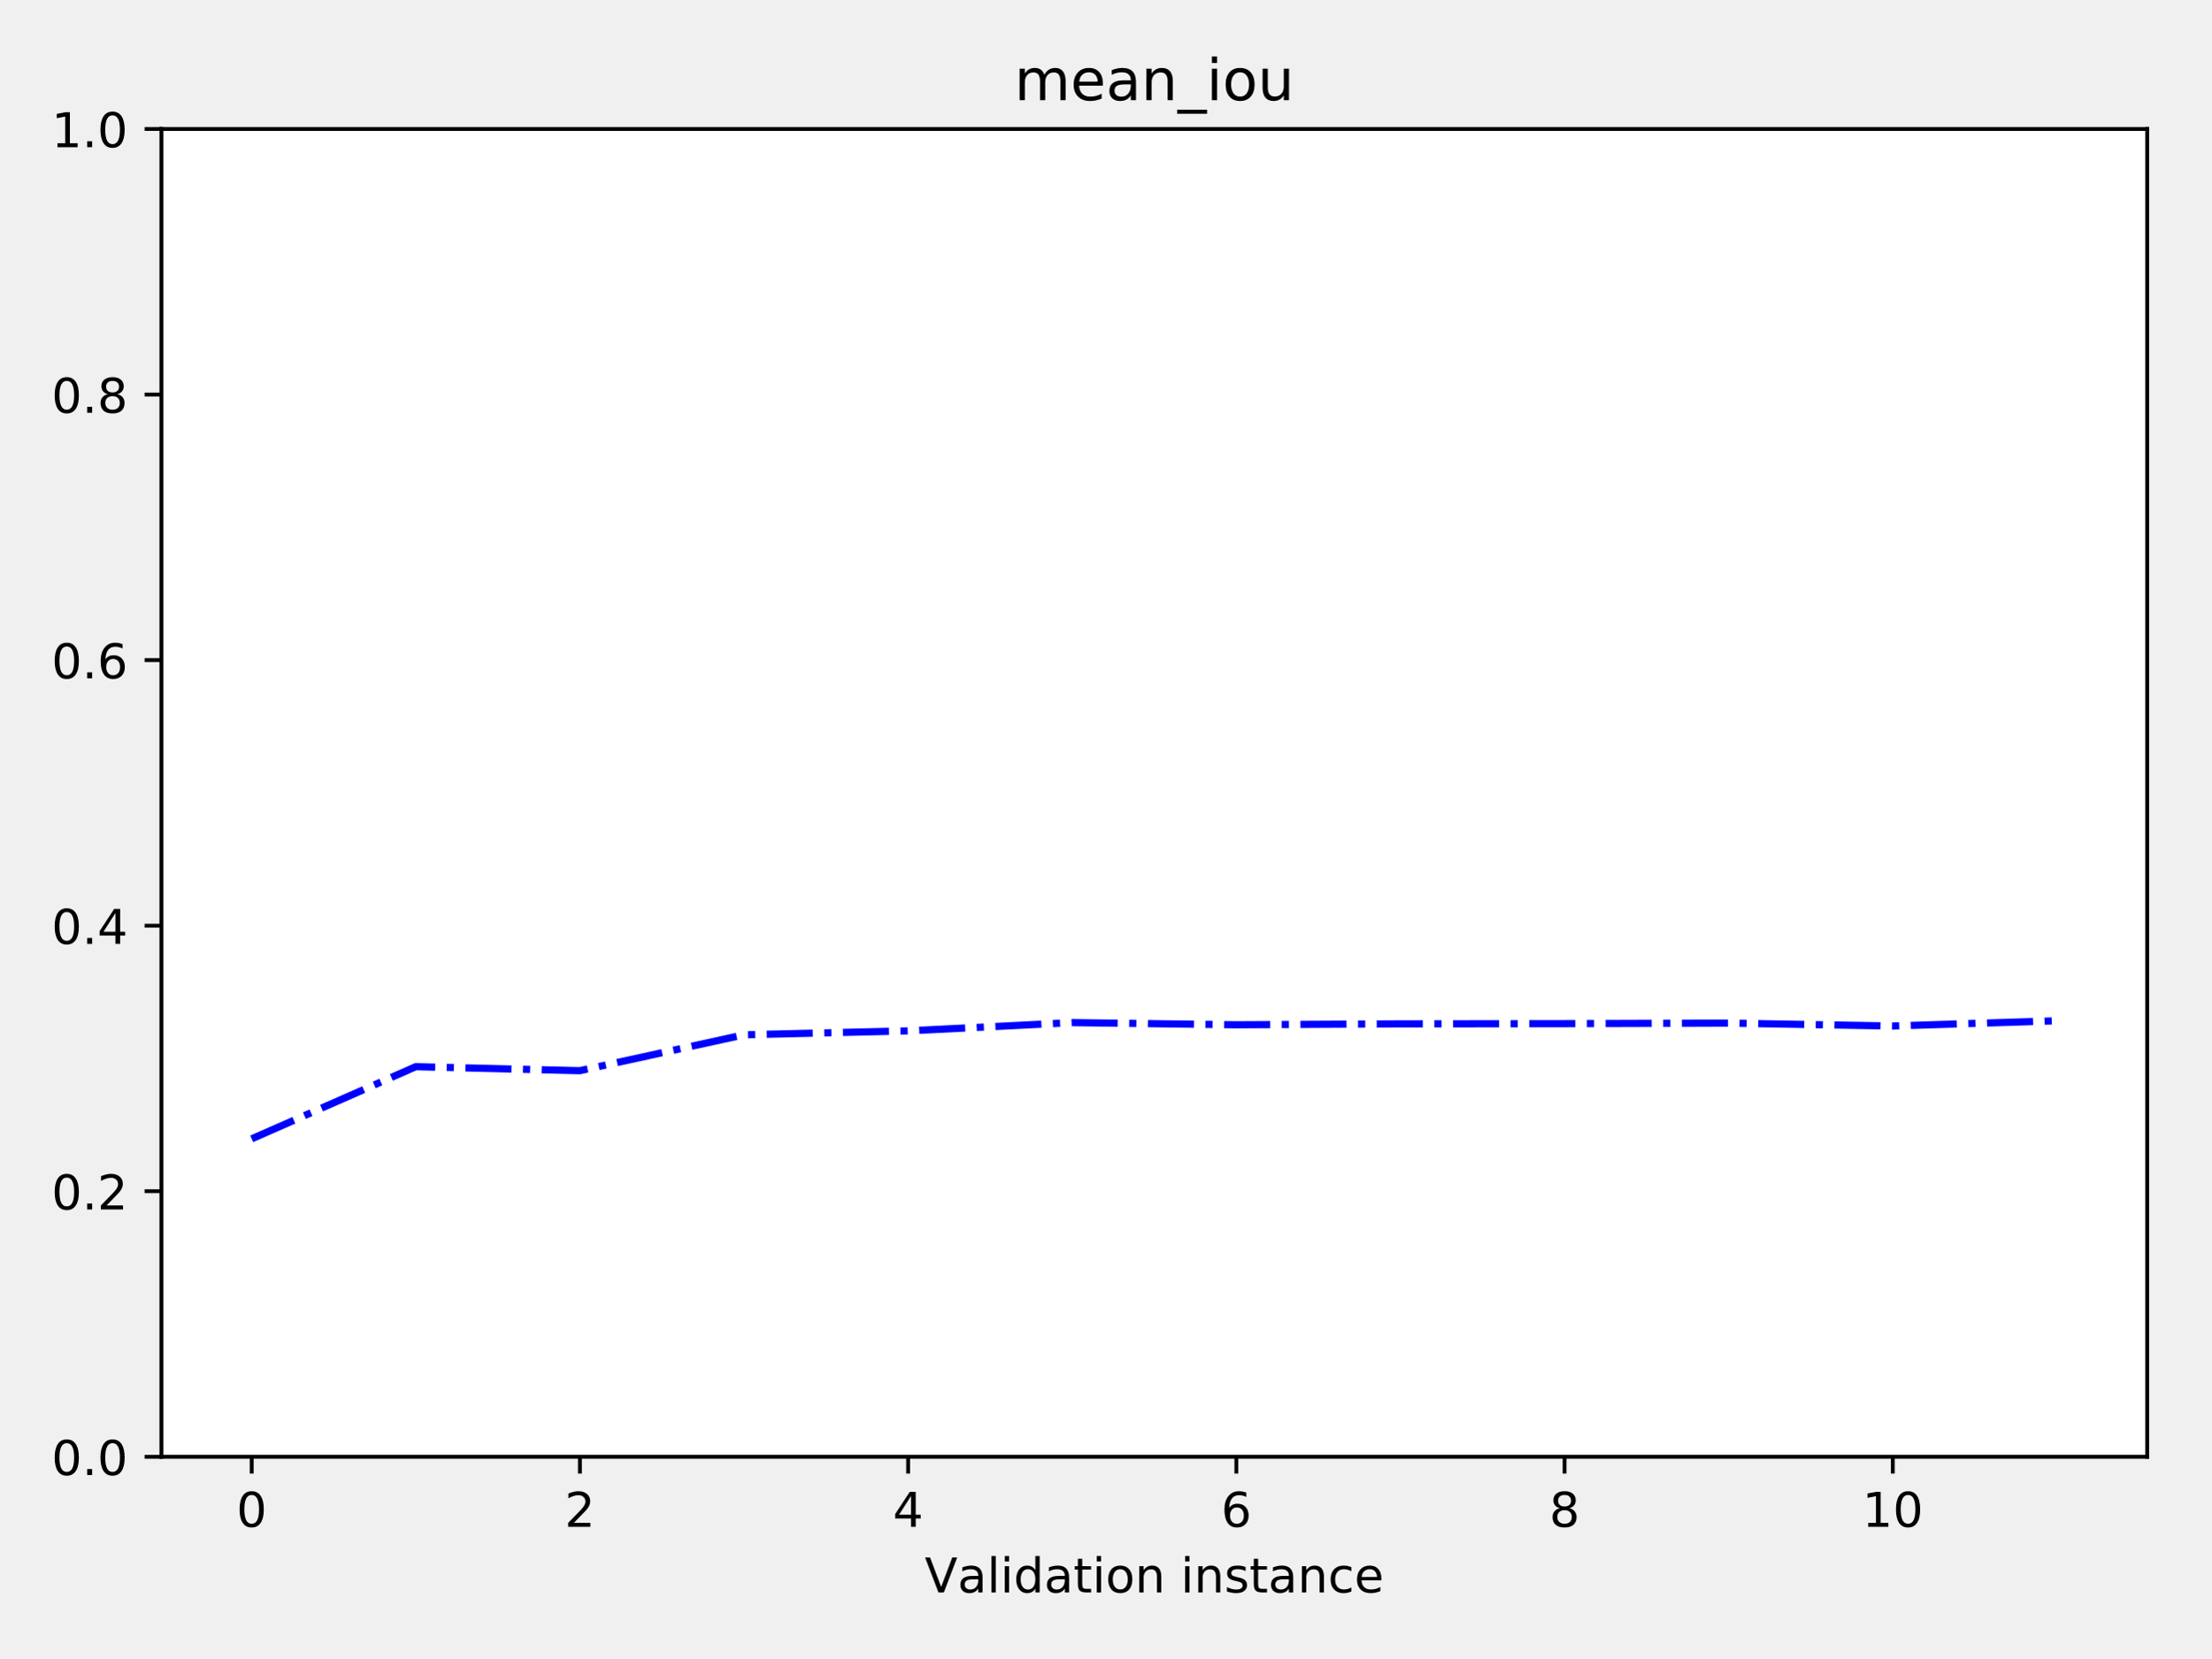
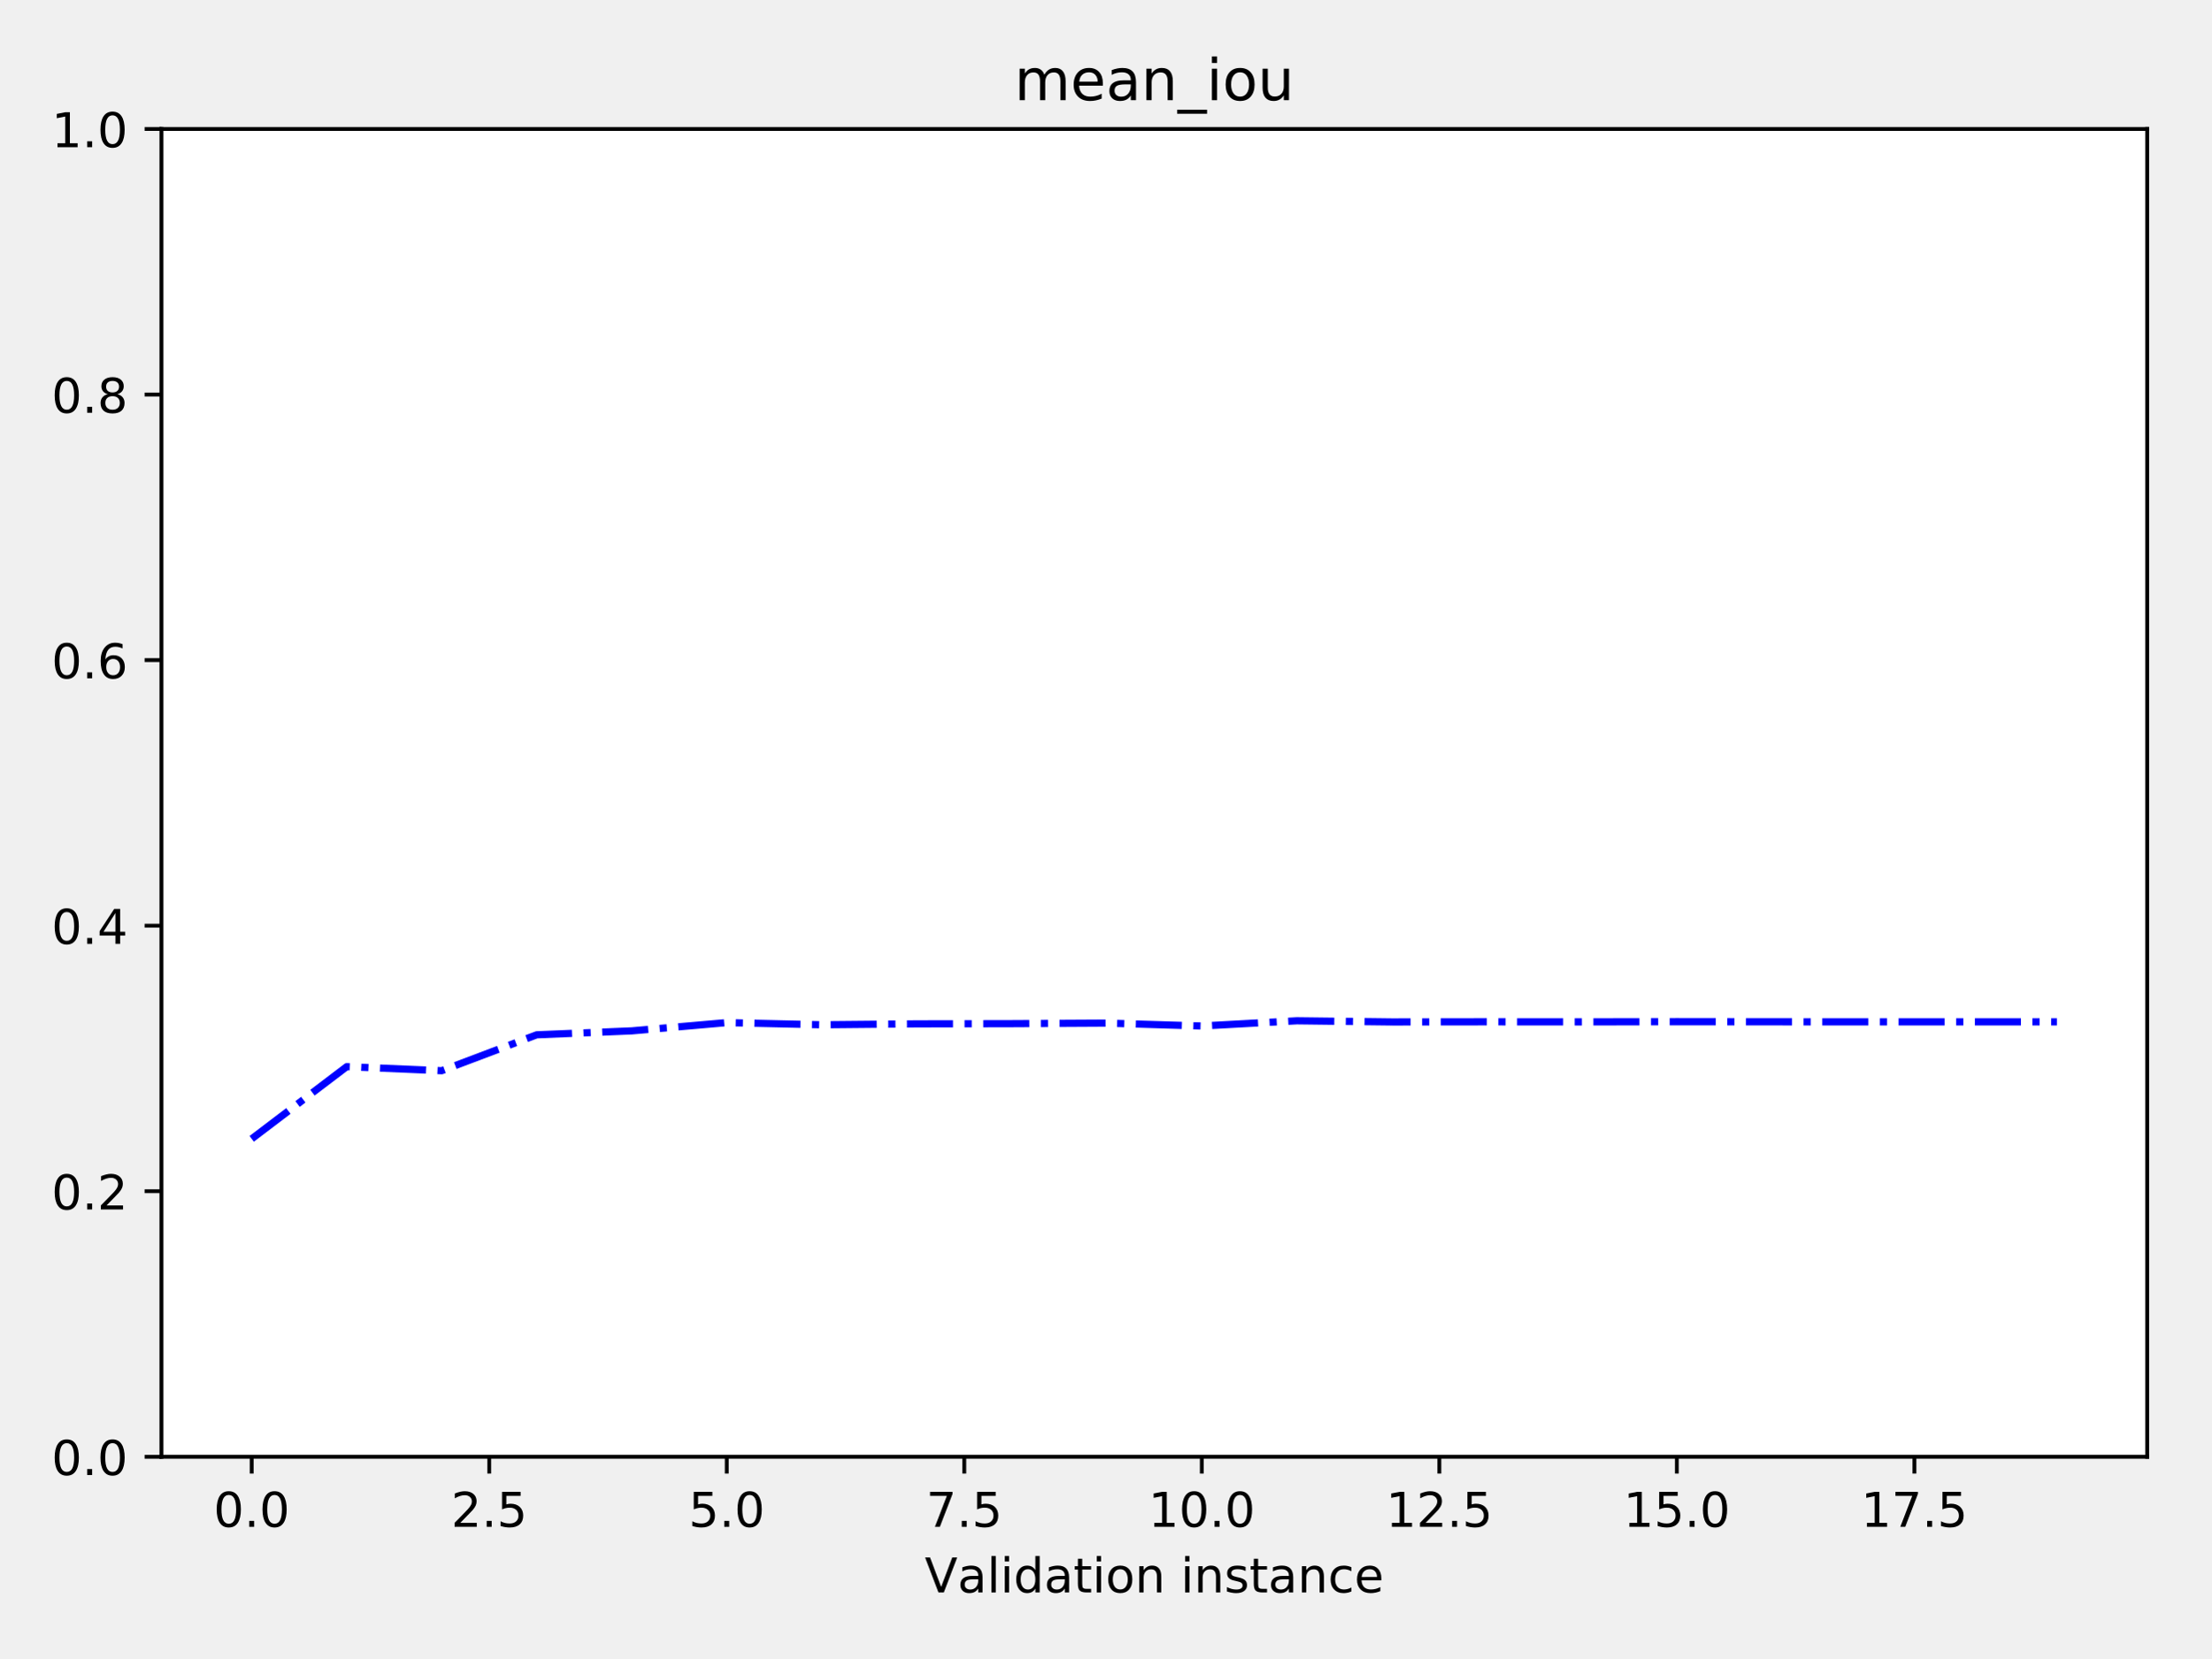
<svg xmlns="http://www.w3.org/2000/svg" xmlns:xlink="http://www.w3.org/1999/xlink" height="345.6pt" version="1.1" viewBox="0 0 460.8 345.6" width="460.8pt">
  <defs>
    <style type="text/css">
*{stroke-linecap:butt;stroke-linejoin:round;}
  </style>
  </defs>
  <g id="figure_1">
    <g id="axes_1">
      <g id="patch_1">
        <path d="M 33.64 303.64  L 447.48 303.64  L 447.48 26.88  L 33.64 26.88  z " style="fill:#ffffff;" />
      </g>
      <g id="matplotlib.axis_1">
        <g id="xtick_1">
          <g id="line2d_1">
            <defs>
-               <path d="M 0 0  L 0 3.5  " id="m28a43846fb" style="stroke:#000000;stroke-width:0.8;" />
-             </defs>
-             <g>
-               <use style="stroke:#000000;stroke-width:0.8;" x="52.451" xlink:href="#m28a43846fb" y="303.64" />
+               <path d="M 0 0  L 0 3.5  " id="m78f5996a76" style="stroke:#000000;stroke-width:0.8;" />
+             </defs>
+             <g>
+               <use style="stroke:#000000;stroke-width:0.8;" x="52.451" xlink:href="#m78f5996a76" y="303.64" />
            </g>
          </g>
          <g id="text_1">
            <defs>
              <path d="M 31.781 66.406  Q 24.172 66.406 20.328 58.906  Q 16.5 51.422 16.5 36.375  Q 16.5 21.391 20.328 13.891  Q 24.172 6.391 31.781 6.391  Q 39.453 6.391 43.281 13.891  Q 47.125 21.391 47.125 36.375  Q 47.125 51.422 43.281 58.906  Q 39.453 66.406 31.781 66.406  z M 31.781 74.219  Q 44.047 74.219 50.516 64.516  Q 56.984 54.828 56.984 36.375  Q 56.984 17.969 50.516 8.266  Q 44.047 -1.422 31.781 -1.422  Q 19.531 -1.422 13.062 8.266  Q 6.594 17.969 6.594 36.375  Q 6.594 54.828 13.062 64.516  Q 19.531 74.219 31.781 74.219  z " id="DejaVuSans-30" />
-             </defs>
-             <g transform="translate(49.26966 318.2384)scale(0.1 -0.1)">
-               <use xlink:href="#DejaVuSans-30" />
+               <path d="M 10.688 12.406  L 21 12.406  L 21 0  L 10.688 0  z " id="DejaVuSans-2e" />
+             </defs>
+             <g transform="translate(44.49935 318.2384)scale(0.1 -0.1)">
+               <use xlink:href="#DejaVuSans-30" />
+               <use x="63.623" xlink:href="#DejaVuSans-2e" />
+               <use x="95.41" xlink:href="#DejaVuSans-30" />
            </g>
          </g>
        </g>
        <g id="xtick_2">
          <g id="line2d_2">
            <g>
-               <use style="stroke:#000000;stroke-width:0.8;" x="120.854" xlink:href="#m28a43846fb" y="303.64" />
+               <use style="stroke:#000000;stroke-width:0.8;" x="101.953" xlink:href="#m78f5996a76" y="303.64" />
            </g>
          </g>
          <g id="text_2">
            <defs>
              <path d="M 19.188 8.297  L 53.609 8.297  L 53.609 0  L 7.328 0  L 7.328 8.297  Q 12.938 14.109 22.625 23.891  Q 32.328 33.688 34.812 36.531  Q 39.547 41.844 41.422 45.531  Q 43.312 49.219 43.312 52.781  Q 43.312 58.594 39.234 62.25  Q 35.156 65.922 28.609 65.922  Q 23.969 65.922 18.812 64.312  Q 13.672 62.703 7.812 59.422  L 7.812 69.391  Q 13.766 71.781 18.938 73  Q 24.125 74.219 28.422 74.219  Q 39.75 74.219 46.484 68.547  Q 53.219 62.891 53.219 53.422  Q 53.219 48.922 51.531 44.891  Q 49.859 40.875 45.406 35.406  Q 44.188 33.984 37.641 27.219  Q 31.109 20.453 19.188 8.297  z " id="DejaVuSans-32" />
-             </defs>
-             <g transform="translate(117.673 318.2384)scale(0.1 -0.1)">
+               <path d="M 10.797 72.906  L 49.516 72.906  L 49.516 64.594  L 19.828 64.594  L 19.828 46.734  Q 21.969 47.469 24.109 47.828  Q 26.266 48.188 28.422 48.188  Q 40.625 48.188 47.75 41.5  Q 54.891 34.812 54.891 23.391  Q 54.891 11.625 47.562 5.094  Q 40.234 -1.422 26.906 -1.422  Q 22.312 -1.422 17.547 -0.641  Q 12.797 0.141 7.719 1.703  L 7.719 11.625  Q 12.109 9.234 16.797 8.062  Q 21.484 6.891 26.703 6.891  Q 35.156 6.891 40.078 11.328  Q 45.016 15.766 45.016 23.391  Q 45.016 31 40.078 35.438  Q 35.156 39.891 26.703 39.891  Q 22.75 39.891 18.812 39.016  Q 14.891 38.141 10.797 36.281  z " id="DejaVuSans-35" />
+             </defs>
+             <g transform="translate(94.00174 318.2384)scale(0.1 -0.1)">
              <use xlink:href="#DejaVuSans-32" />
+               <use x="63.623" xlink:href="#DejaVuSans-2e" />
+               <use x="95.41" xlink:href="#DejaVuSans-35" />
            </g>
          </g>
        </g>
        <g id="xtick_3">
          <g id="line2d_3">
            <g>
-               <use style="stroke:#000000;stroke-width:0.8;" x="189.258" xlink:href="#m28a43846fb" y="303.64" />
+               <use style="stroke:#000000;stroke-width:0.8;" x="151.456" xlink:href="#m78f5996a76" y="303.64" />
            </g>
          </g>
          <g id="text_3">
-             <defs>
-               <path d="M 37.797 64.312  L 12.891 25.391  L 37.797 25.391  z M 35.203 72.906  L 47.609 72.906  L 47.609 25.391  L 58.016 25.391  L 58.016 17.188  L 47.609 17.188  L 47.609 0  L 37.797 0  L 37.797 17.188  L 4.891 17.188  L 4.891 26.703  z " id="DejaVuSans-34" />
-             </defs>
-             <g transform="translate(186.0763 318.2384)scale(0.1 -0.1)">
-               <use xlink:href="#DejaVuSans-34" />
+             <g transform="translate(143.5041 318.2384)scale(0.1 -0.1)">
+               <use xlink:href="#DejaVuSans-35" />
+               <use x="63.623" xlink:href="#DejaVuSans-2e" />
+               <use x="95.41" xlink:href="#DejaVuSans-30" />
            </g>
          </g>
        </g>
        <g id="xtick_4">
          <g id="line2d_4">
            <g>
-               <use style="stroke:#000000;stroke-width:0.8;" x="257.661" xlink:href="#m28a43846fb" y="303.64" />
+               <use style="stroke:#000000;stroke-width:0.8;" x="200.958" xlink:href="#m78f5996a76" y="303.64" />
            </g>
          </g>
          <g id="text_4">
            <defs>
-               <path d="M 33.016 40.375  Q 26.375 40.375 22.484 35.828  Q 18.609 31.297 18.609 23.391  Q 18.609 15.531 22.484 10.953  Q 26.375 6.391 33.016 6.391  Q 39.656 6.391 43.531 10.953  Q 47.406 15.531 47.406 23.391  Q 47.406 31.297 43.531 35.828  Q 39.656 40.375 33.016 40.375  z M 52.594 71.297  L 52.594 62.312  Q 48.875 64.062 45.094 64.984  Q 41.312 65.922 37.594 65.922  Q 27.828 65.922 22.672 59.328  Q 17.531 52.734 16.797 39.406  Q 19.672 43.656 24.016 45.922  Q 28.375 48.188 33.594 48.188  Q 44.578 48.188 50.953 41.516  Q 57.328 34.859 57.328 23.391  Q 57.328 12.156 50.688 5.359  Q 44.047 -1.422 33.016 -1.422  Q 20.359 -1.422 13.672 8.266  Q 6.984 17.969 6.984 36.375  Q 6.984 53.656 15.188 63.938  Q 23.391 74.219 37.203 74.219  Q 40.922 74.219 44.703 73.484  Q 48.484 72.75 52.594 71.297  z " id="DejaVuSans-36" />
-             </defs>
-             <g transform="translate(254.4796 318.2384)scale(0.1 -0.1)">
-               <use xlink:href="#DejaVuSans-36" />
+               <path d="M 8.203 72.906  L 55.078 72.906  L 55.078 68.703  L 28.609 0  L 18.312 0  L 43.219 64.594  L 8.203 64.594  z " id="DejaVuSans-37" />
+             </defs>
+             <g transform="translate(193.0065 318.2384)scale(0.1 -0.1)">
+               <use xlink:href="#DejaVuSans-37" />
+               <use x="63.623" xlink:href="#DejaVuSans-2e" />
+               <use x="95.41" xlink:href="#DejaVuSans-35" />
            </g>
          </g>
        </g>
        <g id="xtick_5">
          <g id="line2d_5">
            <g>
-               <use style="stroke:#000000;stroke-width:0.8;" x="326.064" xlink:href="#m28a43846fb" y="303.64" />
+               <use style="stroke:#000000;stroke-width:0.8;" x="250.46" xlink:href="#m78f5996a76" y="303.64" />
            </g>
          </g>
          <g id="text_5">
            <defs>
-               <path d="M 31.781 34.625  Q 24.75 34.625 20.719 30.859  Q 16.703 27.094 16.703 20.516  Q 16.703 13.922 20.719 10.156  Q 24.75 6.391 31.781 6.391  Q 38.812 6.391 42.859 10.172  Q 46.922 13.969 46.922 20.516  Q 46.922 27.094 42.891 30.859  Q 38.875 34.625 31.781 34.625  z M 21.922 38.812  Q 15.578 40.375 12.031 44.719  Q 8.5 49.078 8.5 55.328  Q 8.5 64.062 14.719 69.141  Q 20.953 74.219 31.781 74.219  Q 42.672 74.219 48.875 69.141  Q 55.078 64.062 55.078 55.328  Q 55.078 49.078 51.531 44.719  Q 48 40.375 41.703 38.812  Q 48.828 37.156 52.797 32.312  Q 56.781 27.484 56.781 20.516  Q 56.781 9.906 50.312 4.234  Q 43.844 -1.422 31.781 -1.422  Q 19.734 -1.422 13.25 4.234  Q 6.781 9.906 6.781 20.516  Q 6.781 27.484 10.781 32.312  Q 14.797 37.156 21.922 38.812  z M 18.312 54.391  Q 18.312 48.734 21.844 45.562  Q 25.391 42.391 31.781 42.391  Q 38.141 42.391 41.719 45.562  Q 45.312 48.734 45.312 54.391  Q 45.312 60.062 41.719 63.234  Q 38.141 66.406 31.781 66.406  Q 25.391 66.406 21.844 63.234  Q 18.312 60.062 18.312 54.391  z " id="DejaVuSans-38" />
-             </defs>
-             <g transform="translate(322.8829 318.2384)scale(0.1 -0.1)">
-               <use xlink:href="#DejaVuSans-38" />
+               <path d="M 12.406 8.297  L 28.516 8.297  L 28.516 63.922  L 10.984 60.406  L 10.984 69.391  L 28.422 72.906  L 38.281 72.906  L 38.281 8.297  L 54.391 8.297  L 54.391 0  L 12.406 0  z " id="DejaVuSans-31" />
+             </defs>
+             <g transform="translate(239.3277 318.2384)scale(0.1 -0.1)">
+               <use xlink:href="#DejaVuSans-31" />
+               <use x="63.623" xlink:href="#DejaVuSans-30" />
+               <use x="127.246" xlink:href="#DejaVuSans-2e" />
+               <use x="159.033" xlink:href="#DejaVuSans-30" />
            </g>
          </g>
        </g>
        <g id="xtick_6">
          <g id="line2d_6">
            <g>
-               <use style="stroke:#000000;stroke-width:0.8;" x="394.467" xlink:href="#m28a43846fb" y="303.64" />
+               <use style="stroke:#000000;stroke-width:0.8;" x="299.963" xlink:href="#m78f5996a76" y="303.64" />
            </g>
          </g>
          <g id="text_6">
-             <defs>
-               <path d="M 12.406 8.297  L 28.516 8.297  L 28.516 63.922  L 10.984 60.406  L 10.984 69.391  L 28.422 72.906  L 38.281 72.906  L 38.281 8.297  L 54.391 8.297  L 54.391 0  L 12.406 0  z " id="DejaVuSans-31" />
-             </defs>
-             <g transform="translate(388.1049 318.2384)scale(0.1 -0.1)">
-               <use xlink:href="#DejaVuSans-31" />
-               <use x="63.623" xlink:href="#DejaVuSans-30" />
-             </g>
-           </g>
-         </g>
-         <g id="text_7">
+             <g transform="translate(288.8301 318.2384)scale(0.1 -0.1)">
+               <use xlink:href="#DejaVuSans-31" />
+               <use x="63.623" xlink:href="#DejaVuSans-32" />
+               <use x="127.246" xlink:href="#DejaVuSans-2e" />
+               <use x="159.033" xlink:href="#DejaVuSans-35" />
+             </g>
+           </g>
+         </g>
+         <g id="xtick_7">
+           <g id="line2d_7">
+             <g>
+               <use style="stroke:#000000;stroke-width:0.8;" x="349.465" xlink:href="#m78f5996a76" y="303.64" />
+             </g>
+           </g>
+           <g id="text_7">
+             <g transform="translate(338.3325 318.2384)scale(0.1 -0.1)">
+               <use xlink:href="#DejaVuSans-31" />
+               <use x="63.623" xlink:href="#DejaVuSans-35" />
+               <use x="127.246" xlink:href="#DejaVuSans-2e" />
+               <use x="159.033" xlink:href="#DejaVuSans-30" />
+             </g>
+           </g>
+         </g>
+         <g id="xtick_8">
+           <g id="line2d_8">
+             <g>
+               <use style="stroke:#000000;stroke-width:0.8;" x="398.968" xlink:href="#m78f5996a76" y="303.64" />
+             </g>
+           </g>
+           <g id="text_8">
+             <g transform="translate(387.8348 318.2384)scale(0.1 -0.1)">
+               <use xlink:href="#DejaVuSans-31" />
+               <use x="63.623" xlink:href="#DejaVuSans-37" />
+               <use x="127.246" xlink:href="#DejaVuSans-2e" />
+               <use x="159.033" xlink:href="#DejaVuSans-35" />
+             </g>
+           </g>
+         </g>
+         <g id="text_9">
          <defs>
            <path d="M 28.609 0  L 0.781 72.906  L 11.078 72.906  L 34.188 11.531  L 57.328 72.906  L 67.578 72.906  L 39.797 0  z " id="DejaVuSans-56" />
            <path d="M 34.281 27.484  Q 23.391 27.484 19.188 25  Q 14.984 22.516 14.984 16.5  Q 14.984 11.719 18.141 8.906  Q 21.297 6.109 26.703 6.109  Q 34.188 6.109 38.703 11.406  Q 43.219 16.703 43.219 25.484  L 43.219 27.484  z M 52.203 31.203  L 52.203 0  L 43.219 0  L 43.219 8.297  Q 40.141 3.328 35.547 0.953  Q 30.953 -1.422 24.312 -1.422  Q 15.922 -1.422 10.953 3.297  Q 6 8.016 6 15.922  Q 6 25.141 12.172 29.828  Q 18.359 34.516 30.609 34.516  L 43.219 34.516  L 43.219 35.406  Q 43.219 41.609 39.141 45  Q 35.062 48.391 27.688 48.391  Q 23 48.391 18.547 47.266  Q 14.109 46.141 10.016 43.891  L 10.016 52.203  Q 14.938 54.109 19.578 55.047  Q 24.219 56 28.609 56  Q 40.484 56 46.344 49.844  Q 52.203 43.703 52.203 31.203  z " id="DejaVuSans-61" />
            <path d="M 9.422 75.984  L 18.406 75.984  L 18.406 0  L 9.422 0  z " id="DejaVuSans-6c" />
            <path d="M 9.422 54.688  L 18.406 54.688  L 18.406 0  L 9.422 0  z M 9.422 75.984  L 18.406 75.984  L 18.406 64.594  L 9.422 64.594  z " id="DejaVuSans-69" />
            <path d="M 45.406 46.391  L 45.406 75.984  L 54.391 75.984  L 54.391 0  L 45.406 0  L 45.406 8.203  Q 42.578 3.328 38.25 0.953  Q 33.938 -1.422 27.875 -1.422  Q 17.969 -1.422 11.734 6.484  Q 5.516 14.406 5.516 27.297  Q 5.516 40.188 11.734 48.094  Q 17.969 56 27.875 56  Q 33.938 56 38.25 53.625  Q 42.578 51.266 45.406 46.391  z M 14.797 27.297  Q 14.797 17.391 18.875 11.75  Q 22.953 6.109 30.078 6.109  Q 37.203 6.109 41.297 11.75  Q 45.406 17.391 45.406 27.297  Q 45.406 37.203 41.297 42.844  Q 37.203 48.484 30.078 48.484  Q 22.953 48.484 18.875 42.844  Q 14.797 37.203 14.797 27.297  z " id="DejaVuSans-64" />
            <path d="M 18.312 70.219  L 18.312 54.688  L 36.812 54.688  L 36.812 47.703  L 18.312 47.703  L 18.312 18.016  Q 18.312 11.328 20.141 9.422  Q 21.969 7.516 27.594 7.516  L 36.812 7.516  L 36.812 0  L 27.594 0  Q 17.188 0 13.234 3.875  Q 9.281 7.766 9.281 18.016  L 9.281 47.703  L 2.688 47.703  L 2.688 54.688  L 9.281 54.688  L 9.281 70.219  z " id="DejaVuSans-74" />
            <path d="M 30.609 48.391  Q 23.391 48.391 19.188 42.75  Q 14.984 37.109 14.984 27.297  Q 14.984 17.484 19.156 11.844  Q 23.344 6.203 30.609 6.203  Q 37.797 6.203 41.984 11.859  Q 46.188 17.531 46.188 27.297  Q 46.188 37.016 41.984 42.703  Q 37.797 48.391 30.609 48.391  z M 30.609 56  Q 42.328 56 49.016 48.375  Q 55.719 40.766 55.719 27.297  Q 55.719 13.875 49.016 6.219  Q 42.328 -1.422 30.609 -1.422  Q 18.844 -1.422 12.172 6.219  Q 5.516 13.875 5.516 27.297  Q 5.516 40.766 12.172 48.375  Q 18.844 56 30.609 56  z " id="DejaVuSans-6f" />
            <path d="M 54.891 33.016  L 54.891 0  L 45.906 0  L 45.906 32.719  Q 45.906 40.484 42.875 44.328  Q 39.844 48.188 33.797 48.188  Q 26.516 48.188 22.312 43.547  Q 18.109 38.922 18.109 30.906  L 18.109 0  L 9.078 0  L 9.078 54.688  L 18.109 54.688  L 18.109 46.188  Q 21.344 51.125 25.703 53.562  Q 30.078 56 35.797 56  Q 45.219 56 50.047 50.172  Q 54.891 44.344 54.891 33.016  z " id="DejaVuSans-6e" />
            <path id="DejaVuSans-20" />
            <path d="M 44.281 53.078  L 44.281 44.578  Q 40.484 46.531 36.375 47.5  Q 32.281 48.484 27.875 48.484  Q 21.188 48.484 17.844 46.438  Q 14.5 44.391 14.5 40.281  Q 14.5 37.156 16.891 35.375  Q 19.281 33.594 26.516 31.984  L 29.594 31.297  Q 39.156 29.25 43.188 25.516  Q 47.219 21.781 47.219 15.094  Q 47.219 7.469 41.188 3.016  Q 35.156 -1.422 24.609 -1.422  Q 20.219 -1.422 15.453 -0.562  Q 10.688 0.297 5.422 2  L 5.422 11.281  Q 10.406 8.688 15.234 7.391  Q 20.062 6.109 24.812 6.109  Q 31.156 6.109 34.562 8.281  Q 37.984 10.453 37.984 14.406  Q 37.984 18.062 35.516 20.016  Q 33.062 21.969 24.703 23.781  L 21.578 24.516  Q 13.234 26.266 9.516 29.906  Q 5.812 33.547 5.812 39.891  Q 5.812 47.609 11.281 51.797  Q 16.75 56 26.812 56  Q 31.781 56 36.172 55.266  Q 40.578 54.547 44.281 53.078  z " id="DejaVuSans-73" />
            <path d="M 48.781 52.594  L 48.781 44.188  Q 44.969 46.297 41.141 47.344  Q 37.312 48.391 33.406 48.391  Q 24.656 48.391 19.812 42.844  Q 14.984 37.312 14.984 27.297  Q 14.984 17.281 19.812 11.734  Q 24.656 6.203 33.406 6.203  Q 37.312 6.203 41.141 7.25  Q 44.969 8.297 48.781 10.406  L 48.781 2.094  Q 45.016 0.344 40.984 -0.531  Q 36.969 -1.422 32.422 -1.422  Q 20.062 -1.422 12.781 6.344  Q 5.516 14.109 5.516 27.297  Q 5.516 40.672 12.859 48.328  Q 20.219 56 33.016 56  Q 37.156 56 41.109 55.141  Q 45.062 54.297 48.781 52.594  z " id="DejaVuSans-63" />
            <path d="M 56.203 29.594  L 56.203 25.203  L 14.891 25.203  Q 15.484 15.922 20.484 11.062  Q 25.484 6.203 34.422 6.203  Q 39.594 6.203 44.453 7.469  Q 49.312 8.734 54.109 11.281  L 54.109 2.781  Q 49.266 0.734 44.188 -0.344  Q 39.109 -1.422 33.891 -1.422  Q 20.797 -1.422 13.156 6.188  Q 5.516 13.812 5.516 26.812  Q 5.516 40.234 12.766 48.109  Q 20.016 56 32.328 56  Q 43.359 56 49.781 48.891  Q 56.203 41.797 56.203 29.594  z M 47.219 32.234  Q 47.125 39.594 43.094 43.984  Q 39.062 48.391 32.422 48.391  Q 24.906 48.391 20.391 44.141  Q 15.875 39.891 15.188 32.172  z " id="DejaVuSans-65" />
          </defs>
          <g transform="translate(192.717 331.9166)scale(0.1 -0.1)">
            <use xlink:href="#DejaVuSans-56" />
            <use x="68.299" xlink:href="#DejaVuSans-61" />
            <use x="129.578" xlink:href="#DejaVuSans-6c" />
            <use x="157.361" xlink:href="#DejaVuSans-69" />
            <use x="185.145" xlink:href="#DejaVuSans-64" />
            <use x="248.621" xlink:href="#DejaVuSans-61" />
            <use x="309.9" xlink:href="#DejaVuSans-74" />
            <use x="349.109" xlink:href="#DejaVuSans-69" />
            <use x="376.893" xlink:href="#DejaVuSans-6f" />
            <use x="438.074" xlink:href="#DejaVuSans-6e" />
            <use x="501.453" xlink:href="#DejaVuSans-20" />
            <use x="533.24" xlink:href="#DejaVuSans-69" />
            <use x="561.023" xlink:href="#DejaVuSans-6e" />
            <use x="624.402" xlink:href="#DejaVuSans-73" />
            <use x="676.502" xlink:href="#DejaVuSans-74" />
            <use x="715.711" xlink:href="#DejaVuSans-61" />
            <use x="776.99" xlink:href="#DejaVuSans-6e" />
            <use x="840.369" xlink:href="#DejaVuSans-63" />
            <use x="895.35" xlink:href="#DejaVuSans-65" />
          </g>
        </g>
      </g>
      <g id="matplotlib.axis_2">
        <g id="ytick_1">
-           <g id="line2d_7">
-             <defs>
-               <path d="M 0 0  L -3.5 0  " id="mf4c6fe85c1" style="stroke:#000000;stroke-width:0.8;" />
-             </defs>
-             <g>
-               <use style="stroke:#000000;stroke-width:0.8;" x="33.64" xlink:href="#mf4c6fe85c1" y="303.64" />
-             </g>
-           </g>
-           <g id="text_8">
-             <defs>
-               <path d="M 10.688 12.406  L 21 12.406  L 21 0  L 10.688 0  z " id="DejaVuSans-2e" />
-             </defs>
+           <g id="line2d_9">
+             <defs>
+               <path d="M 0 0  L -3.5 0  " id="m1cbc45dc79" style="stroke:#000000;stroke-width:0.8;" />
+             </defs>
+             <g>
+               <use style="stroke:#000000;stroke-width:0.8;" x="33.64" xlink:href="#m1cbc45dc79" y="303.64" />
+             </g>
+           </g>
+           <g id="text_10">
            <g transform="translate(10.73687 307.4392)scale(0.1 -0.1)">
              <use xlink:href="#DejaVuSans-30" />
              <use x="63.623" xlink:href="#DejaVuSans-2e" />
              <use x="95.41" xlink:href="#DejaVuSans-30" />
            </g>
          </g>
        </g>
        <g id="ytick_2">
-           <g id="line2d_8">
-             <g>
-               <use style="stroke:#000000;stroke-width:0.8;" x="33.64" xlink:href="#mf4c6fe85c1" y="248.288" />
-             </g>
-           </g>
-           <g id="text_9">
+           <g id="line2d_10">
+             <g>
+               <use style="stroke:#000000;stroke-width:0.8;" x="33.64" xlink:href="#m1cbc45dc79" y="248.288" />
+             </g>
+           </g>
+           <g id="text_11">
            <g transform="translate(10.73687 252.0872)scale(0.1 -0.1)">
              <use xlink:href="#DejaVuSans-30" />
              <use x="63.623" xlink:href="#DejaVuSans-2e" />
              <use x="95.41" xlink:href="#DejaVuSans-32" />
            </g>
          </g>
        </g>
        <g id="ytick_3">
-           <g id="line2d_9">
-             <g>
-               <use style="stroke:#000000;stroke-width:0.8;" x="33.64" xlink:href="#mf4c6fe85c1" y="192.936" />
-             </g>
-           </g>
-           <g id="text_10">
+           <g id="line2d_11">
+             <g>
+               <use style="stroke:#000000;stroke-width:0.8;" x="33.64" xlink:href="#m1cbc45dc79" y="192.936" />
+             </g>
+           </g>
+           <g id="text_12">
+             <defs>
+               <path d="M 37.797 64.312  L 12.891 25.391  L 37.797 25.391  z M 35.203 72.906  L 47.609 72.906  L 47.609 25.391  L 58.016 25.391  L 58.016 17.188  L 47.609 17.188  L 47.609 0  L 37.797 0  L 37.797 17.188  L 4.891 17.188  L 4.891 26.703  z " id="DejaVuSans-34" />
+             </defs>
            <g transform="translate(10.73687 196.7352)scale(0.1 -0.1)">
              <use xlink:href="#DejaVuSans-30" />
              <use x="63.623" xlink:href="#DejaVuSans-2e" />
              <use x="95.41" xlink:href="#DejaVuSans-34" />
            </g>
          </g>
        </g>
        <g id="ytick_4">
-           <g id="line2d_10">
-             <g>
-               <use style="stroke:#000000;stroke-width:0.8;" x="33.64" xlink:href="#mf4c6fe85c1" y="137.584" />
-             </g>
-           </g>
-           <g id="text_11">
+           <g id="line2d_12">
+             <g>
+               <use style="stroke:#000000;stroke-width:0.8;" x="33.64" xlink:href="#m1cbc45dc79" y="137.584" />
+             </g>
+           </g>
+           <g id="text_13">
+             <defs>
+               <path d="M 33.016 40.375  Q 26.375 40.375 22.484 35.828  Q 18.609 31.297 18.609 23.391  Q 18.609 15.531 22.484 10.953  Q 26.375 6.391 33.016 6.391  Q 39.656 6.391 43.531 10.953  Q 47.406 15.531 47.406 23.391  Q 47.406 31.297 43.531 35.828  Q 39.656 40.375 33.016 40.375  z M 52.594 71.297  L 52.594 62.312  Q 48.875 64.062 45.094 64.984  Q 41.312 65.922 37.594 65.922  Q 27.828 65.922 22.672 59.328  Q 17.531 52.734 16.797 39.406  Q 19.672 43.656 24.016 45.922  Q 28.375 48.188 33.594 48.188  Q 44.578 48.188 50.953 41.516  Q 57.328 34.859 57.328 23.391  Q 57.328 12.156 50.688 5.359  Q 44.047 -1.422 33.016 -1.422  Q 20.359 -1.422 13.672 8.266  Q 6.984 17.969 6.984 36.375  Q 6.984 53.656 15.188 63.938  Q 23.391 74.219 37.203 74.219  Q 40.922 74.219 44.703 73.484  Q 48.484 72.75 52.594 71.297  z " id="DejaVuSans-36" />
+             </defs>
            <g transform="translate(10.73687 141.3832)scale(0.1 -0.1)">
              <use xlink:href="#DejaVuSans-30" />
              <use x="63.623" xlink:href="#DejaVuSans-2e" />
              <use x="95.41" xlink:href="#DejaVuSans-36" />
            </g>
          </g>
        </g>
        <g id="ytick_5">
-           <g id="line2d_11">
-             <g>
-               <use style="stroke:#000000;stroke-width:0.8;" x="33.64" xlink:href="#mf4c6fe85c1" y="82.232" />
-             </g>
-           </g>
-           <g id="text_12">
+           <g id="line2d_13">
+             <g>
+               <use style="stroke:#000000;stroke-width:0.8;" x="33.64" xlink:href="#m1cbc45dc79" y="82.232" />
+             </g>
+           </g>
+           <g id="text_14">
+             <defs>
+               <path d="M 31.781 34.625  Q 24.75 34.625 20.719 30.859  Q 16.703 27.094 16.703 20.516  Q 16.703 13.922 20.719 10.156  Q 24.75 6.391 31.781 6.391  Q 38.812 6.391 42.859 10.172  Q 46.922 13.969 46.922 20.516  Q 46.922 27.094 42.891 30.859  Q 38.875 34.625 31.781 34.625  z M 21.922 38.812  Q 15.578 40.375 12.031 44.719  Q 8.5 49.078 8.5 55.328  Q 8.5 64.062 14.719 69.141  Q 20.953 74.219 31.781 74.219  Q 42.672 74.219 48.875 69.141  Q 55.078 64.062 55.078 55.328  Q 55.078 49.078 51.531 44.719  Q 48 40.375 41.703 38.812  Q 48.828 37.156 52.797 32.312  Q 56.781 27.484 56.781 20.516  Q 56.781 9.906 50.312 4.234  Q 43.844 -1.422 31.781 -1.422  Q 19.734 -1.422 13.25 4.234  Q 6.781 9.906 6.781 20.516  Q 6.781 27.484 10.781 32.312  Q 14.797 37.156 21.922 38.812  z M 18.312 54.391  Q 18.312 48.734 21.844 45.562  Q 25.391 42.391 31.781 42.391  Q 38.141 42.391 41.719 45.562  Q 45.312 48.734 45.312 54.391  Q 45.312 60.062 41.719 63.234  Q 38.141 66.406 31.781 66.406  Q 25.391 66.406 21.844 63.234  Q 18.312 60.062 18.312 54.391  z " id="DejaVuSans-38" />
+             </defs>
            <g transform="translate(10.73687 86.03122)scale(0.1 -0.1)">
              <use xlink:href="#DejaVuSans-30" />
              <use x="63.623" xlink:href="#DejaVuSans-2e" />
              <use x="95.41" xlink:href="#DejaVuSans-38" />
            </g>
          </g>
        </g>
        <g id="ytick_6">
-           <g id="line2d_12">
-             <g>
-               <use style="stroke:#000000;stroke-width:0.8;" x="33.64" xlink:href="#mf4c6fe85c1" y="26.88" />
-             </g>
-           </g>
-           <g id="text_13">
+           <g id="line2d_14">
+             <g>
+               <use style="stroke:#000000;stroke-width:0.8;" x="33.64" xlink:href="#m1cbc45dc79" y="26.88" />
+             </g>
+           </g>
+           <g id="text_15">
            <g transform="translate(10.73687 30.67922)scale(0.1 -0.1)">
              <use xlink:href="#DejaVuSans-31" />
              <use x="63.623" xlink:href="#DejaVuSans-2e" />
              <use x="95.41" xlink:href="#DejaVuSans-30" />
            </g>
          </g>
        </g>
      </g>
-       <g id="line2d_13">
-         <path clip-path="url(#p435c005943)" d="M 52.451 237.372  L 86.653 222.334  L 120.854 223.166  L 155.056 215.687  L 189.258 214.868  L 223.459 213.148  L 257.661 213.595  L 291.862 213.405  L 326.064 213.364  L 360.266 213.253  L 394.467 213.849  L 428.669 212.768  " style="fill:none;stroke:#0000ff;stroke-dasharray:9.6,2.4,1.5,2.4;stroke-dashoffset:0;stroke-width:1.5;" />
+       <g id="line2d_15">
+         <path clip-path="url(#p427aa67842)" d="M 52.451 237.372  L 72.252 222.334  L 92.053 223.166  L 111.854 215.687  L 131.655 214.868  L 151.456 213.148  L 171.257 213.595  L 191.058 213.405  L 210.859 213.364  L 230.66 213.253  L 250.46 213.849  L 270.261 212.768  L 290.062 213.009  L 309.863 212.978  L 329.664 212.995  L 349.465 212.957  L 369.266 212.98  L 389.067 212.987  L 408.868 212.986  L 428.669 212.986  " style="fill:none;stroke:#0000ff;stroke-dasharray:9.6,2.4,1.5,2.4;stroke-dashoffset:0;stroke-width:1.5;" />
      </g>
      <g id="patch_2">
        <path d="M 33.64 303.64  L 33.64 26.88  " style="fill:none;stroke:#000000;stroke-linecap:square;stroke-linejoin:miter;stroke-width:0.8;" />
      </g>
      <g id="patch_3">
        <path d="M 447.48 303.64  L 447.48 26.88  " style="fill:none;stroke:#000000;stroke-linecap:square;stroke-linejoin:miter;stroke-width:0.8;" />
      </g>
      <g id="patch_4">
        <path d="M 33.64 303.64  L 447.48 303.64  " style="fill:none;stroke:#000000;stroke-linecap:square;stroke-linejoin:miter;stroke-width:0.8;" />
      </g>
      <g id="patch_5">
        <path d="M 33.64 26.88  L 447.48 26.88  " style="fill:none;stroke:#000000;stroke-linecap:square;stroke-linejoin:miter;stroke-width:0.8;" />
      </g>
-       <g id="text_14">
+       <g id="text_16">
        <defs>
          <path d="M 52 44.188  Q 55.375 50.25 60.062 53.125  Q 64.75 56 71.094 56  Q 79.641 56 84.281 50.016  Q 88.922 44.047 88.922 33.016  L 88.922 0  L 79.891 0  L 79.891 32.719  Q 79.891 40.578 77.094 44.375  Q 74.312 48.188 68.609 48.188  Q 61.625 48.188 57.562 43.547  Q 53.516 38.922 53.516 30.906  L 53.516 0  L 44.484 0  L 44.484 32.719  Q 44.484 40.625 41.703 44.406  Q 38.922 48.188 33.109 48.188  Q 26.219 48.188 22.156 43.531  Q 18.109 38.875 18.109 30.906  L 18.109 0  L 9.078 0  L 9.078 54.688  L 18.109 54.688  L 18.109 46.188  Q 21.188 51.219 25.484 53.609  Q 29.781 56 35.688 56  Q 41.656 56 45.828 52.969  Q 50 49.953 52 44.188  z " id="DejaVuSans-6d" />
          <path d="M 50.984 -16.609  L 50.984 -23.578  L -0.984 -23.578  L -0.984 -16.609  z " id="DejaVuSans-5f" />
          <path d="M 8.5 21.578  L 8.5 54.688  L 17.484 54.688  L 17.484 21.922  Q 17.484 14.156 20.5 10.266  Q 23.531 6.391 29.594 6.391  Q 36.859 6.391 41.078 11.031  Q 45.312 15.672 45.312 23.688  L 45.312 54.688  L 54.297 54.688  L 54.297 0  L 45.312 0  L 45.312 8.406  Q 42.047 3.422 37.719 1  Q 33.406 -1.422 27.688 -1.422  Q 18.266 -1.422 13.375 4.438  Q 8.5 10.297 8.5 21.578  z M 31.109 56  z " id="DejaVuSans-75" />
        </defs>
        <g transform="translate(211.4038 20.88)scale(0.12 -0.12)">
          <use xlink:href="#DejaVuSans-6d" />
          <use x="97.412" xlink:href="#DejaVuSans-65" />
          <use x="158.936" xlink:href="#DejaVuSans-61" />
          <use x="220.215" xlink:href="#DejaVuSans-6e" />
          <use x="283.594" xlink:href="#DejaVuSans-5f" />
          <use x="333.594" xlink:href="#DejaVuSans-69" />
          <use x="361.377" xlink:href="#DejaVuSans-6f" />
          <use x="422.559" xlink:href="#DejaVuSans-75" />
        </g>
      </g>
    </g>
  </g>
  <defs>
-     <clipPath id="p435c005943">
+     <clipPath id="p427aa67842">
      <rect height="276.76" width="413.84" x="33.64" y="26.88" />
    </clipPath>
  </defs>
</svg>
